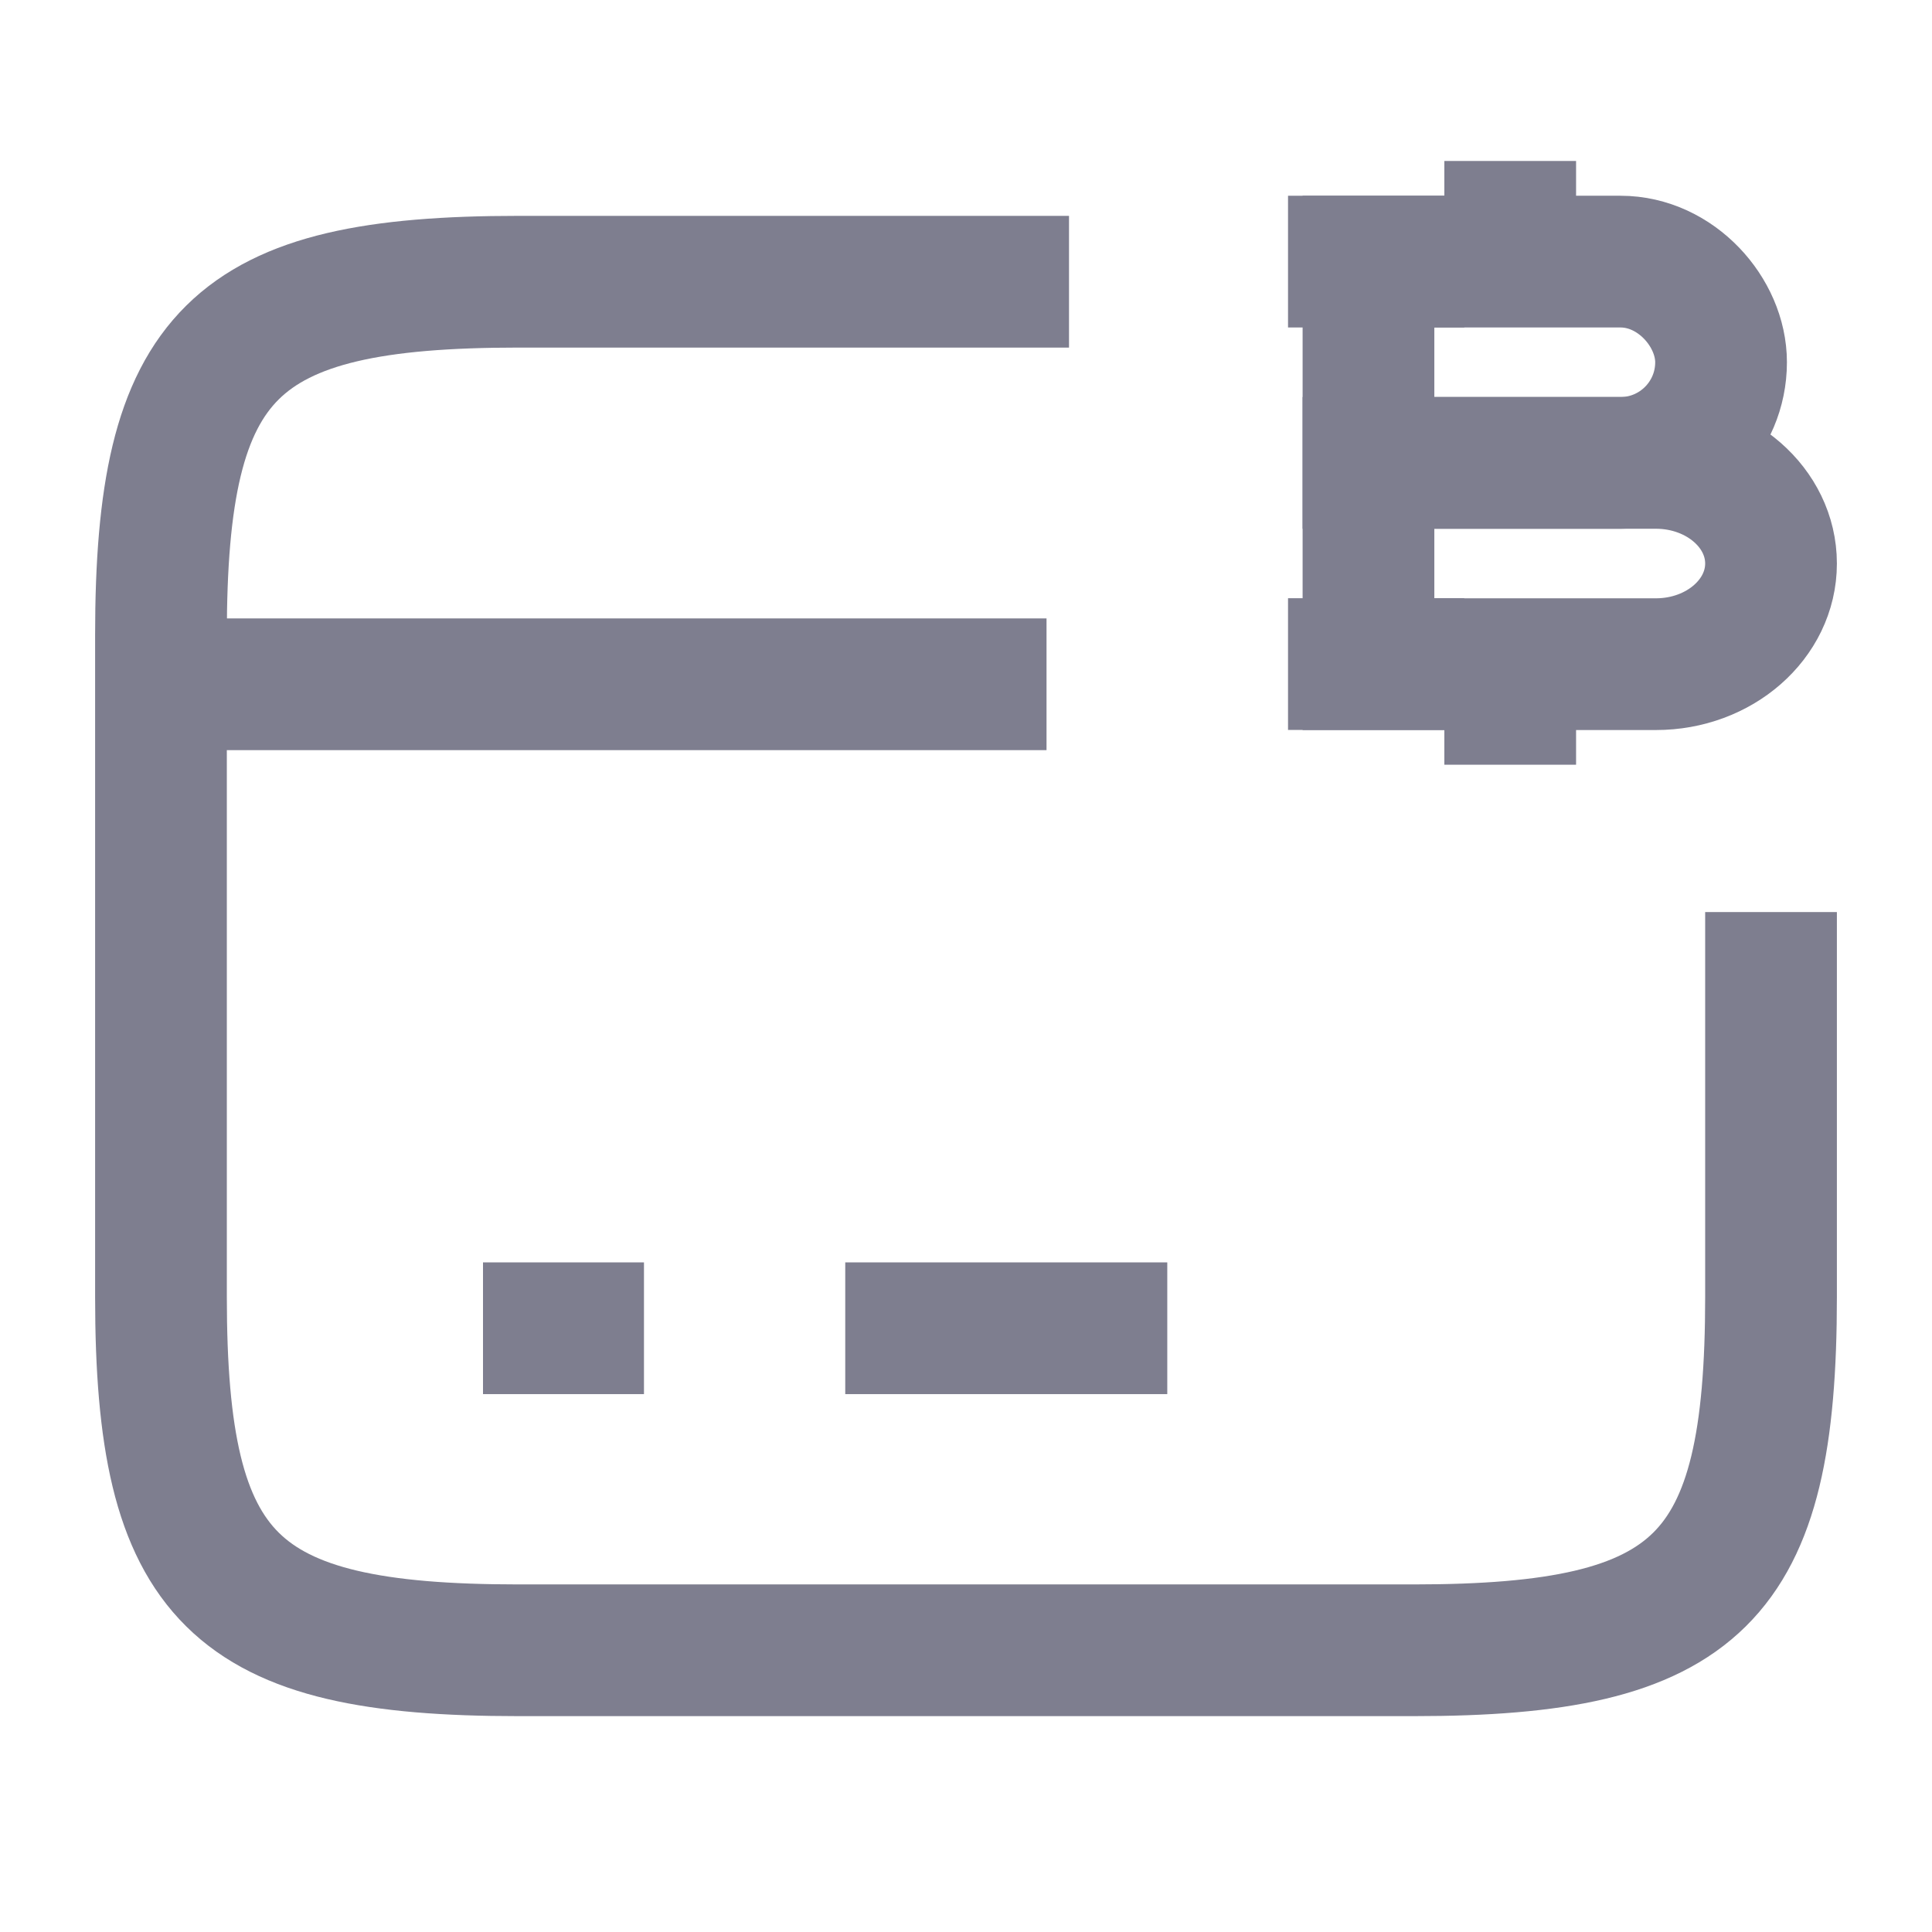
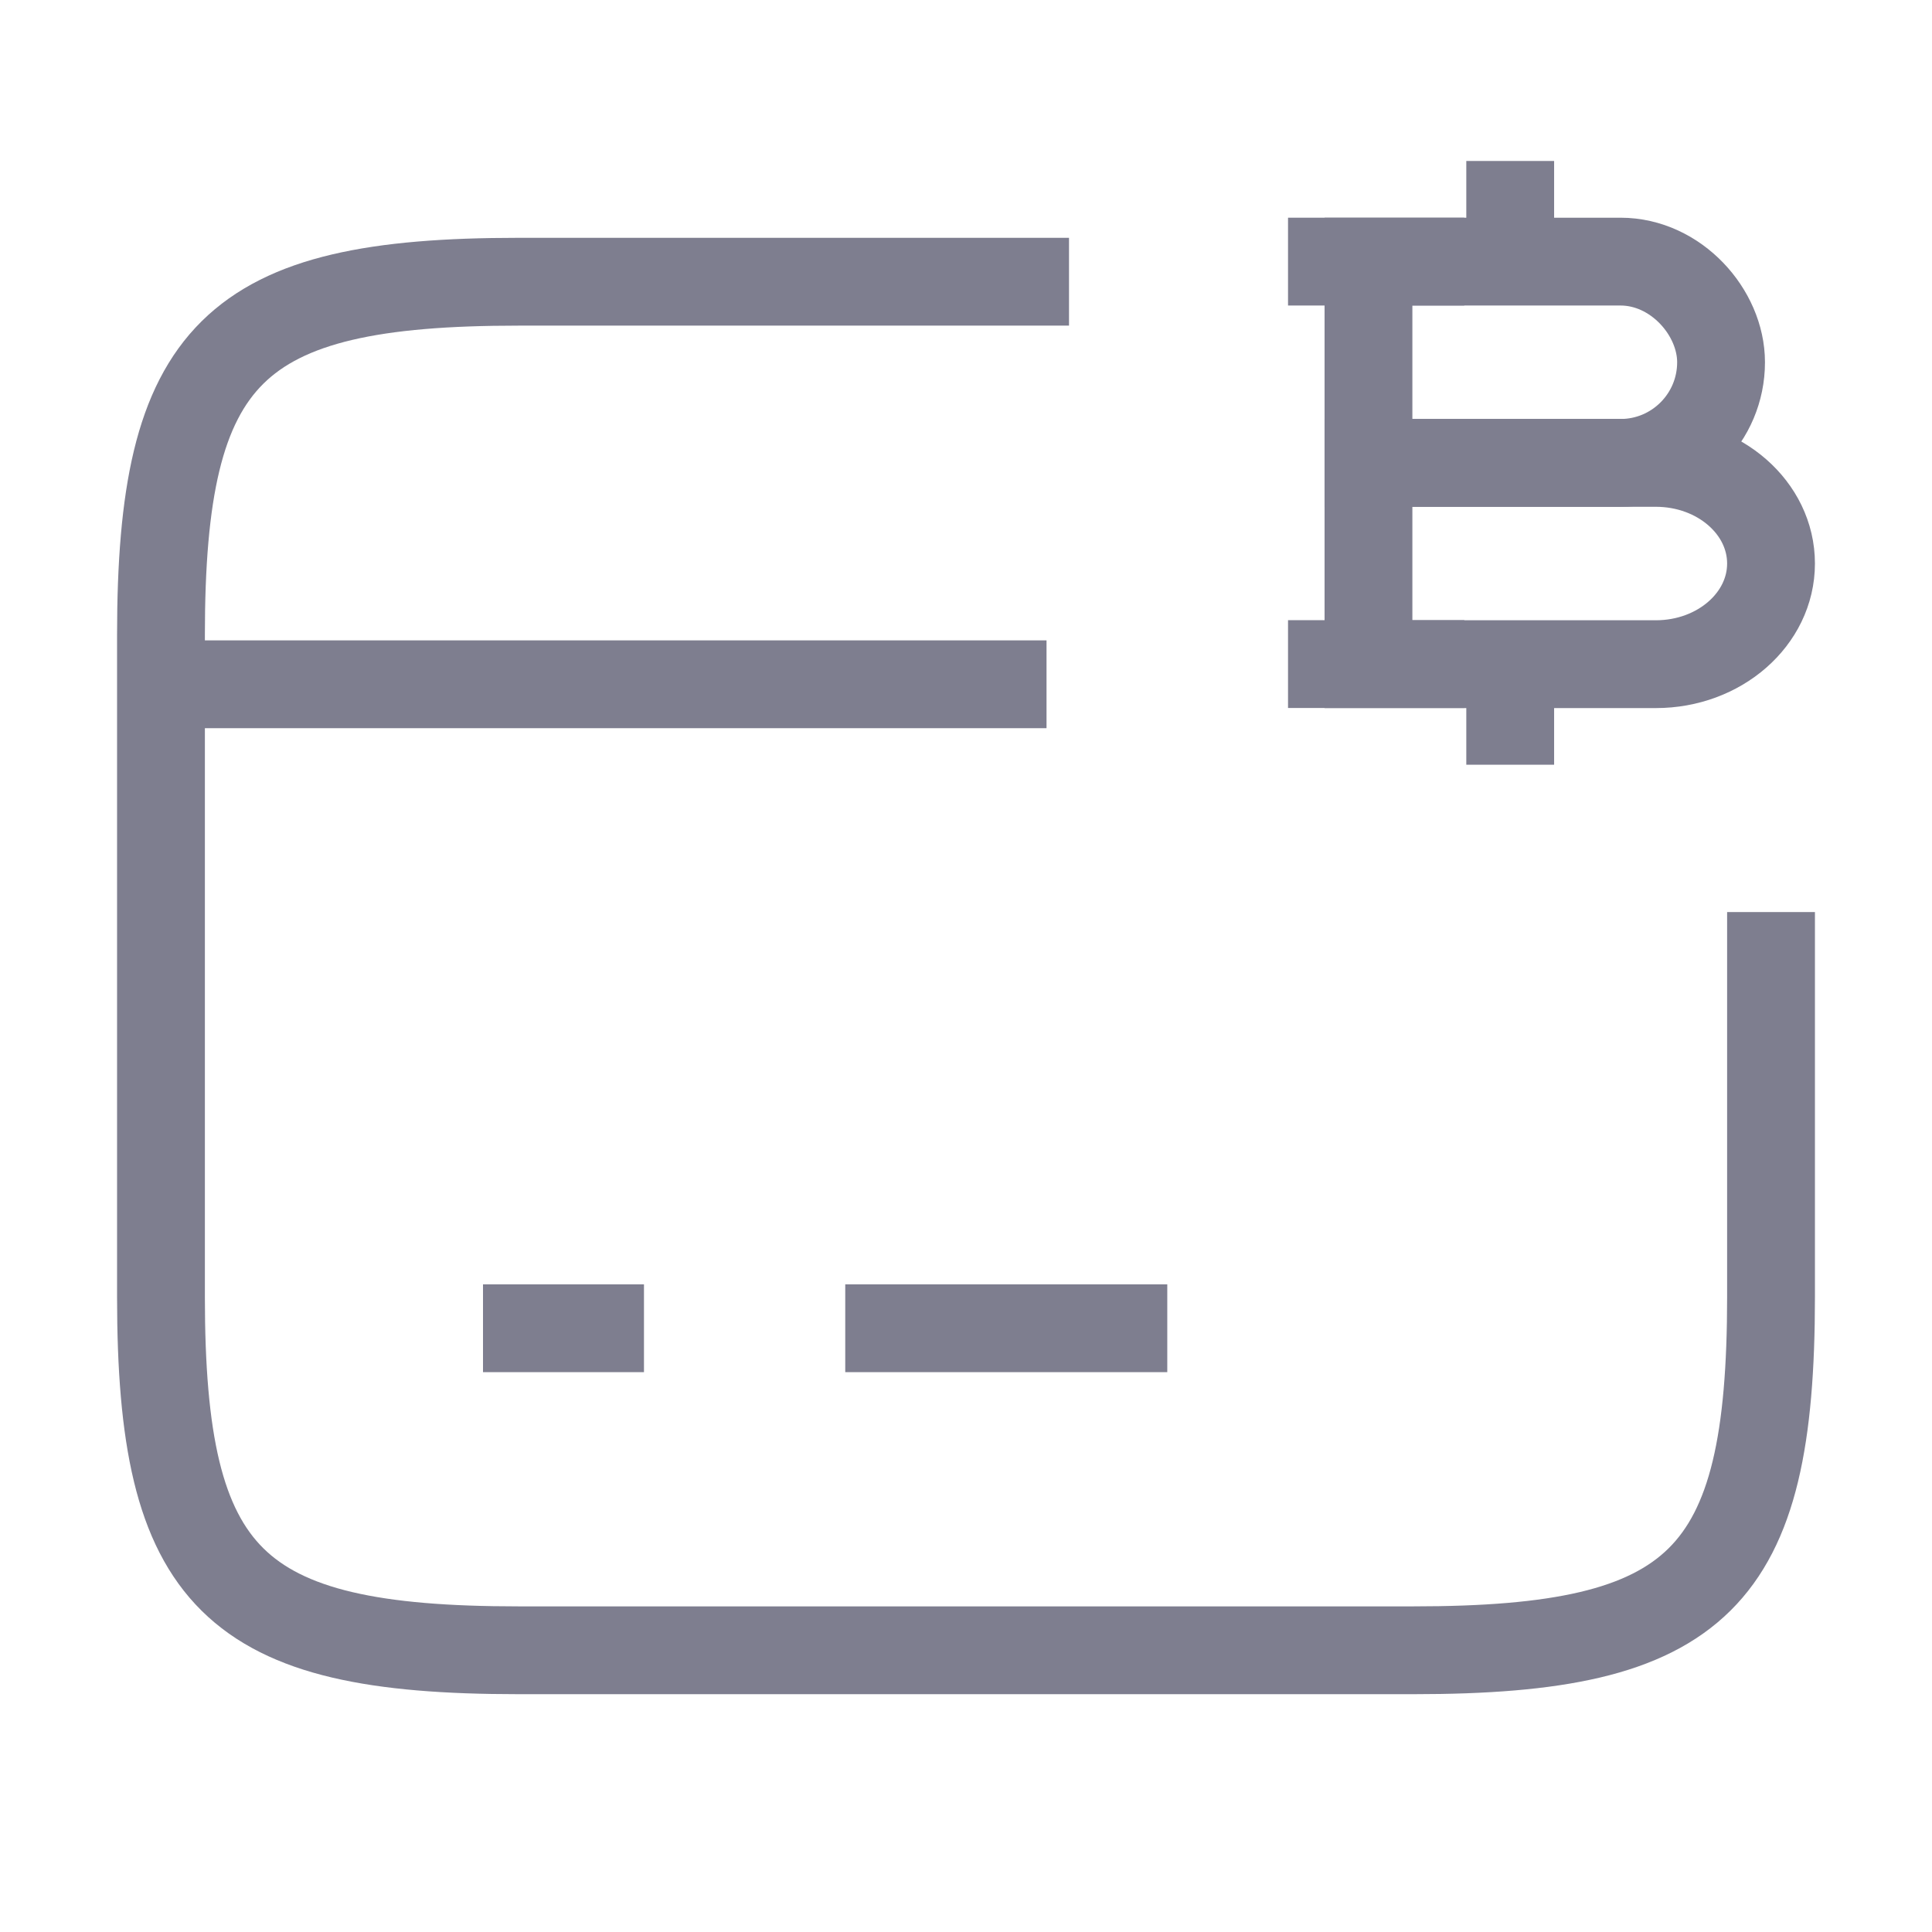
<svg xmlns="http://www.w3.org/2000/svg" width="22" height="22" viewBox="0 0 22 22" fill="none">
-   <path d="M1.833 7.792H11.917" stroke="#7E7E8F" stroke-width="1.5" stroke-miterlimit="10" strokeLinecap="round" strokeLinejoin="round" />
-   <path d="M5.5 15.125H7.333" stroke="#7E7E8F" stroke-width="1.5" stroke-miterlimit="10" strokeLinecap="round" strokeLinejoin="round" />
-   <path d="M9.625 15.125H13.292" stroke="#7E7E8F" stroke-width="1.5" stroke-miterlimit="10" strokeLinecap="round" strokeLinejoin="round" />
-   <path d="M20.167 10.386V14.768C20.167 17.985 19.351 18.792 16.097 18.792H5.903C2.649 18.792 1.833 17.985 1.833 14.768V7.233C1.833 4.015 2.649 3.208 5.903 3.208H12.173" stroke="#7E7E8F" stroke-width="1.5" strokeLinecap="round" strokeLinejoin="round" />
-   <path d="M15.583 2.979H18.453C19.085 2.979 19.598 3.557 19.598 4.125C19.598 4.758 19.085 5.271 18.453 5.271H15.583V2.979Z" stroke="#7E7E8F" stroke-width="1.5" stroke-miterlimit="10" strokeLinecap="round" strokeLinejoin="round" />
-   <path d="M15.583 5.271H18.856C19.58 5.271 20.167 5.784 20.167 6.417C20.167 7.049 19.58 7.563 18.856 7.563H15.583V5.271Z" stroke="#7E7E8F" stroke-width="1.5" stroke-miterlimit="10" strokeLinecap="round" strokeLinejoin="round" />
-   <path d="M17.197 7.562V8.708" stroke="#7E7E8F" stroke-width="1.5" stroke-miterlimit="10" strokeLinecap="round" strokeLinejoin="round" />
-   <path d="M17.197 1.833V2.979" stroke="#7E7E8F" stroke-width="1.5" stroke-miterlimit="10" strokeLinecap="round" strokeLinejoin="round" />
-   <path d="M16.674 2.979H14.667" stroke="#7E7E8F" stroke-width="1.5" stroke-miterlimit="10" strokeLinecap="round" strokeLinejoin="round" />
-   <path d="M16.674 7.562H14.667" stroke="#7E7E8F" stroke-width="1.5" stroke-miterlimit="10" strokeLinecap="round" strokeLinejoin="round" />
+   <path d="M1.833 7.792H11.917" stroke="#7E7E8F" strokeWidth="1.5" stroke-miterlimit="10" strokeLinecap="round" strokeLinejoin="round" />
+   <path d="M5.5 15.125H7.333" stroke="#7E7E8F" strokeWidth="1.5" stroke-miterlimit="10" strokeLinecap="round" strokeLinejoin="round" />
+   <path d="M9.625 15.125H13.292" stroke="#7E7E8F" strokeWidth="1.5" stroke-miterlimit="10" strokeLinecap="round" strokeLinejoin="round" />
+   <path d="M20.167 10.386V14.768C20.167 17.985 19.351 18.792 16.097 18.792H5.903C2.649 18.792 1.833 17.985 1.833 14.768V7.233C1.833 4.015 2.649 3.208 5.903 3.208H12.173" stroke="#7E7E8F" strokeWidth="1.5" strokeLinecap="round" strokeLinejoin="round" />
+   <path d="M15.583 2.979H18.453C19.085 2.979 19.598 3.557 19.598 4.125C19.598 4.758 19.085 5.271 18.453 5.271H15.583V2.979Z" stroke="#7E7E8F" strokeWidth="1.5" stroke-miterlimit="10" strokeLinecap="round" strokeLinejoin="round" />
+   <path d="M15.583 5.271H18.856C19.58 5.271 20.167 5.784 20.167 6.417C20.167 7.049 19.58 7.563 18.856 7.563H15.583V5.271Z" stroke="#7E7E8F" strokeWidth="1.5" stroke-miterlimit="10" strokeLinecap="round" strokeLinejoin="round" />
+   <path d="M17.197 7.562V8.708" stroke="#7E7E8F" strokeWidth="1.5" stroke-miterlimit="10" strokeLinecap="round" strokeLinejoin="round" />
+   <path d="M17.197 1.833V2.979" stroke="#7E7E8F" strokeWidth="1.5" stroke-miterlimit="10" strokeLinecap="round" strokeLinejoin="round" />
+   <path d="M16.674 2.979H14.667" stroke="#7E7E8F" strokeWidth="1.5" stroke-miterlimit="10" strokeLinecap="round" strokeLinejoin="round" />
+   <path d="M16.674 7.562H14.667" stroke="#7E7E8F" strokeWidth="1.5" stroke-miterlimit="10" strokeLinecap="round" strokeLinejoin="round" />
</svg>
